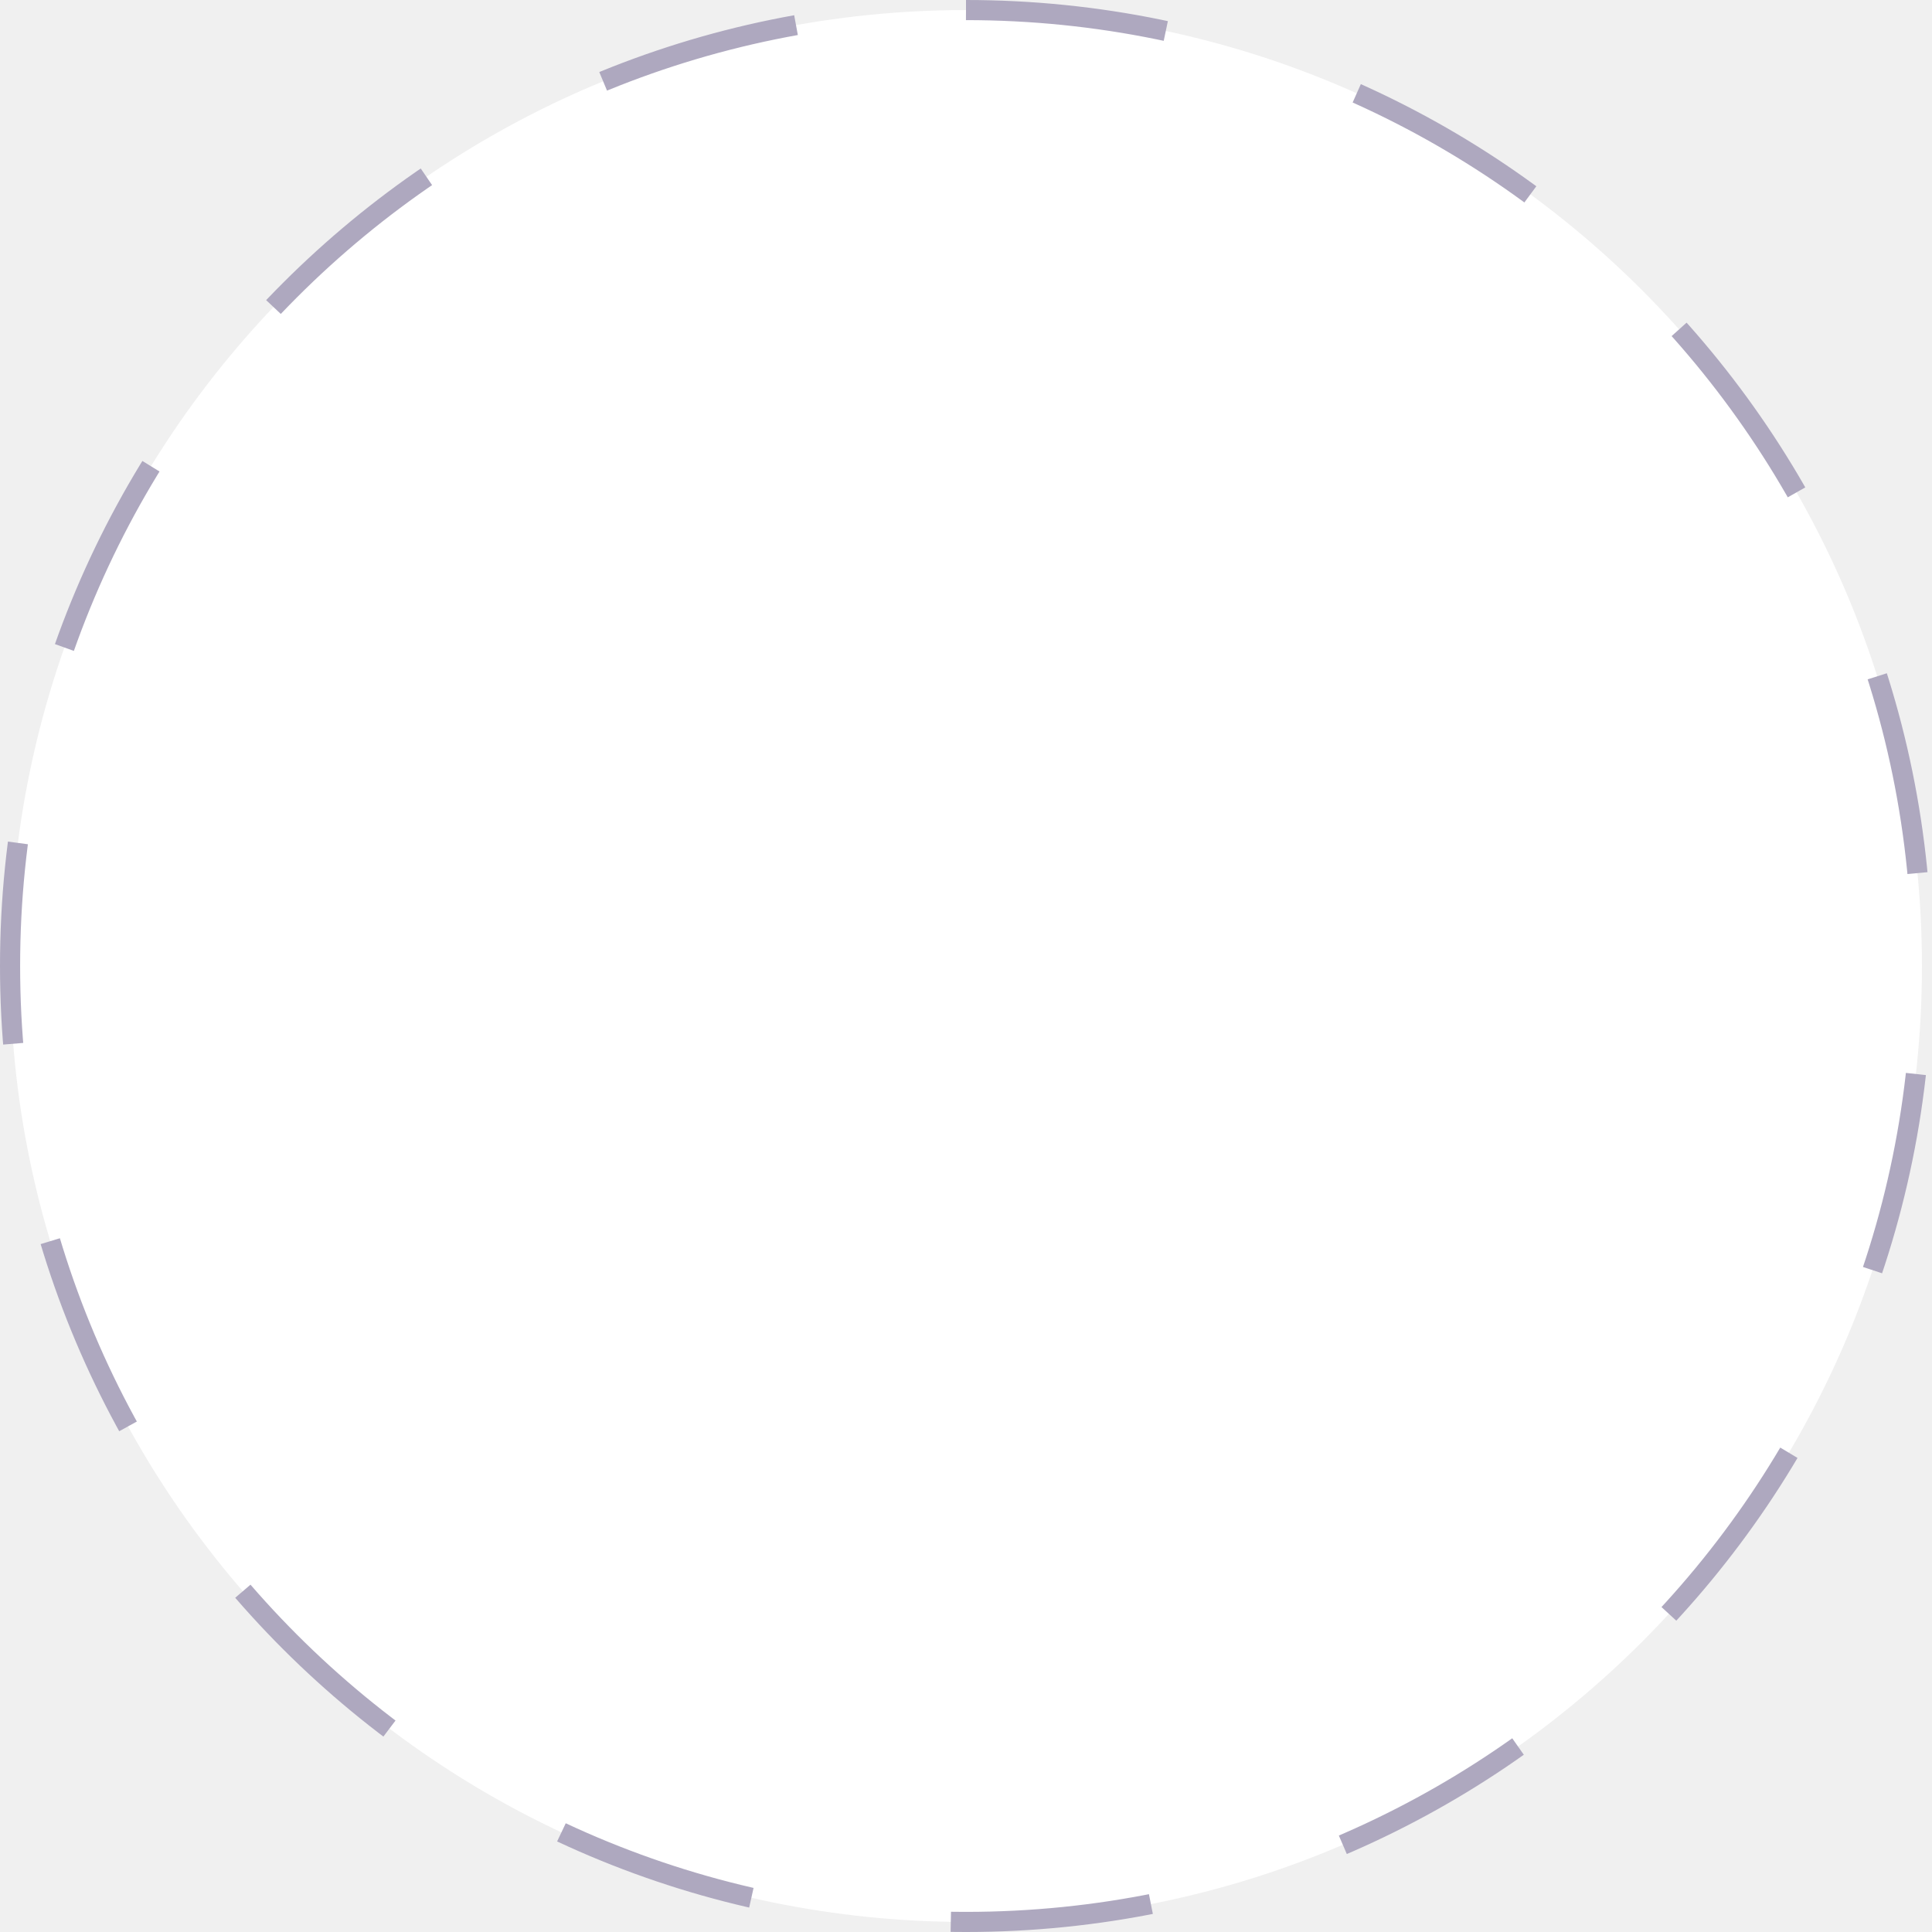
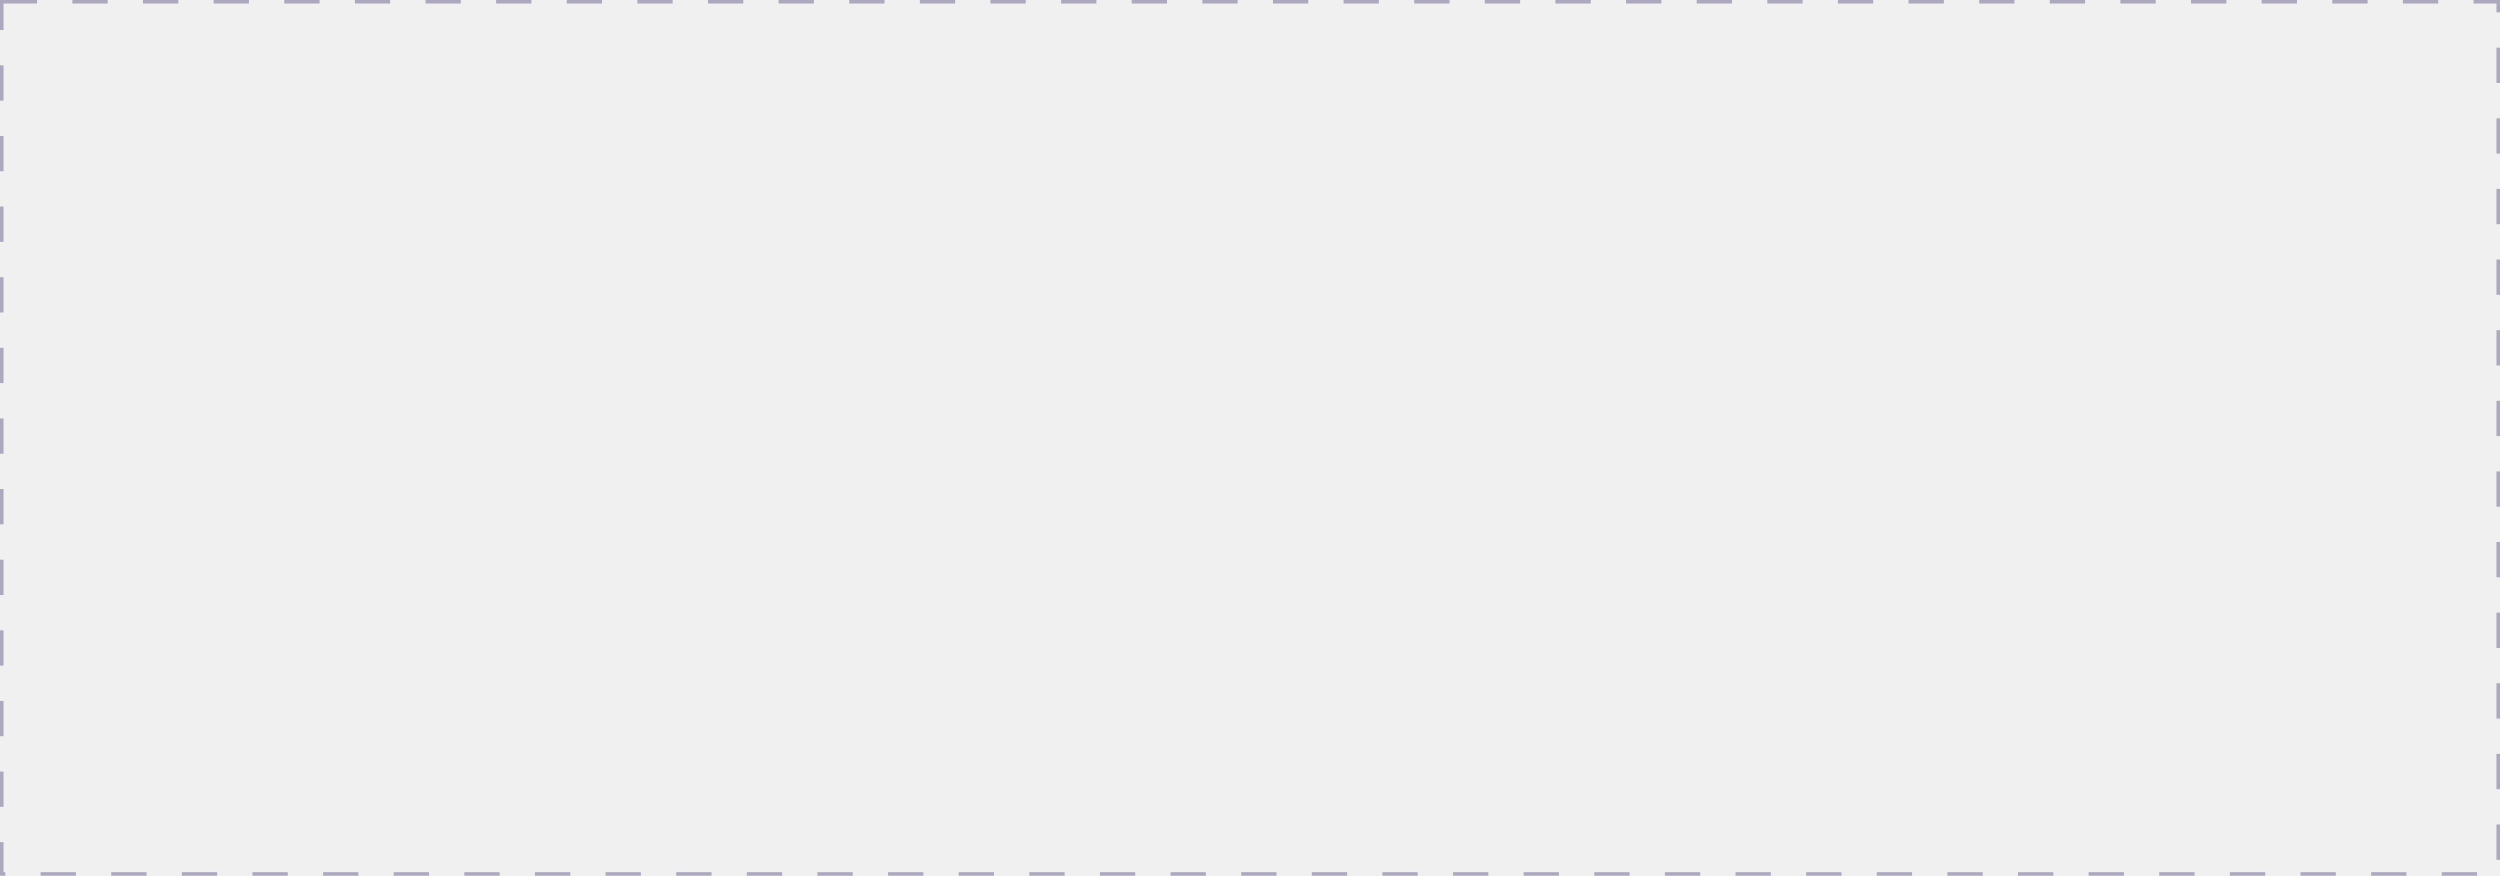
- <svg xmlns="http://www.w3.org/2000/svg" width="96" height="96" viewBox="0 0 96 96" fill="none">
-   <rect x="0.5" y="0.5" width="95" height="95" rx="47.5" fill="#ffffff" />
-   <rect x="0.5" y="0.5" width="95" height="95" rx="47.5" stroke="#AEA8BF" stroke-dasharray="10 10" />
+ <svg xmlns="http://www.w3.org/2000/svg" width="708" height="248" viewBox="0 0 708 248" fill="none">
+   <rect x="0.5" y="0.5" width="707" height="247" stroke="#AEA8BF" stroke-dasharray="10 10" />
</svg>
